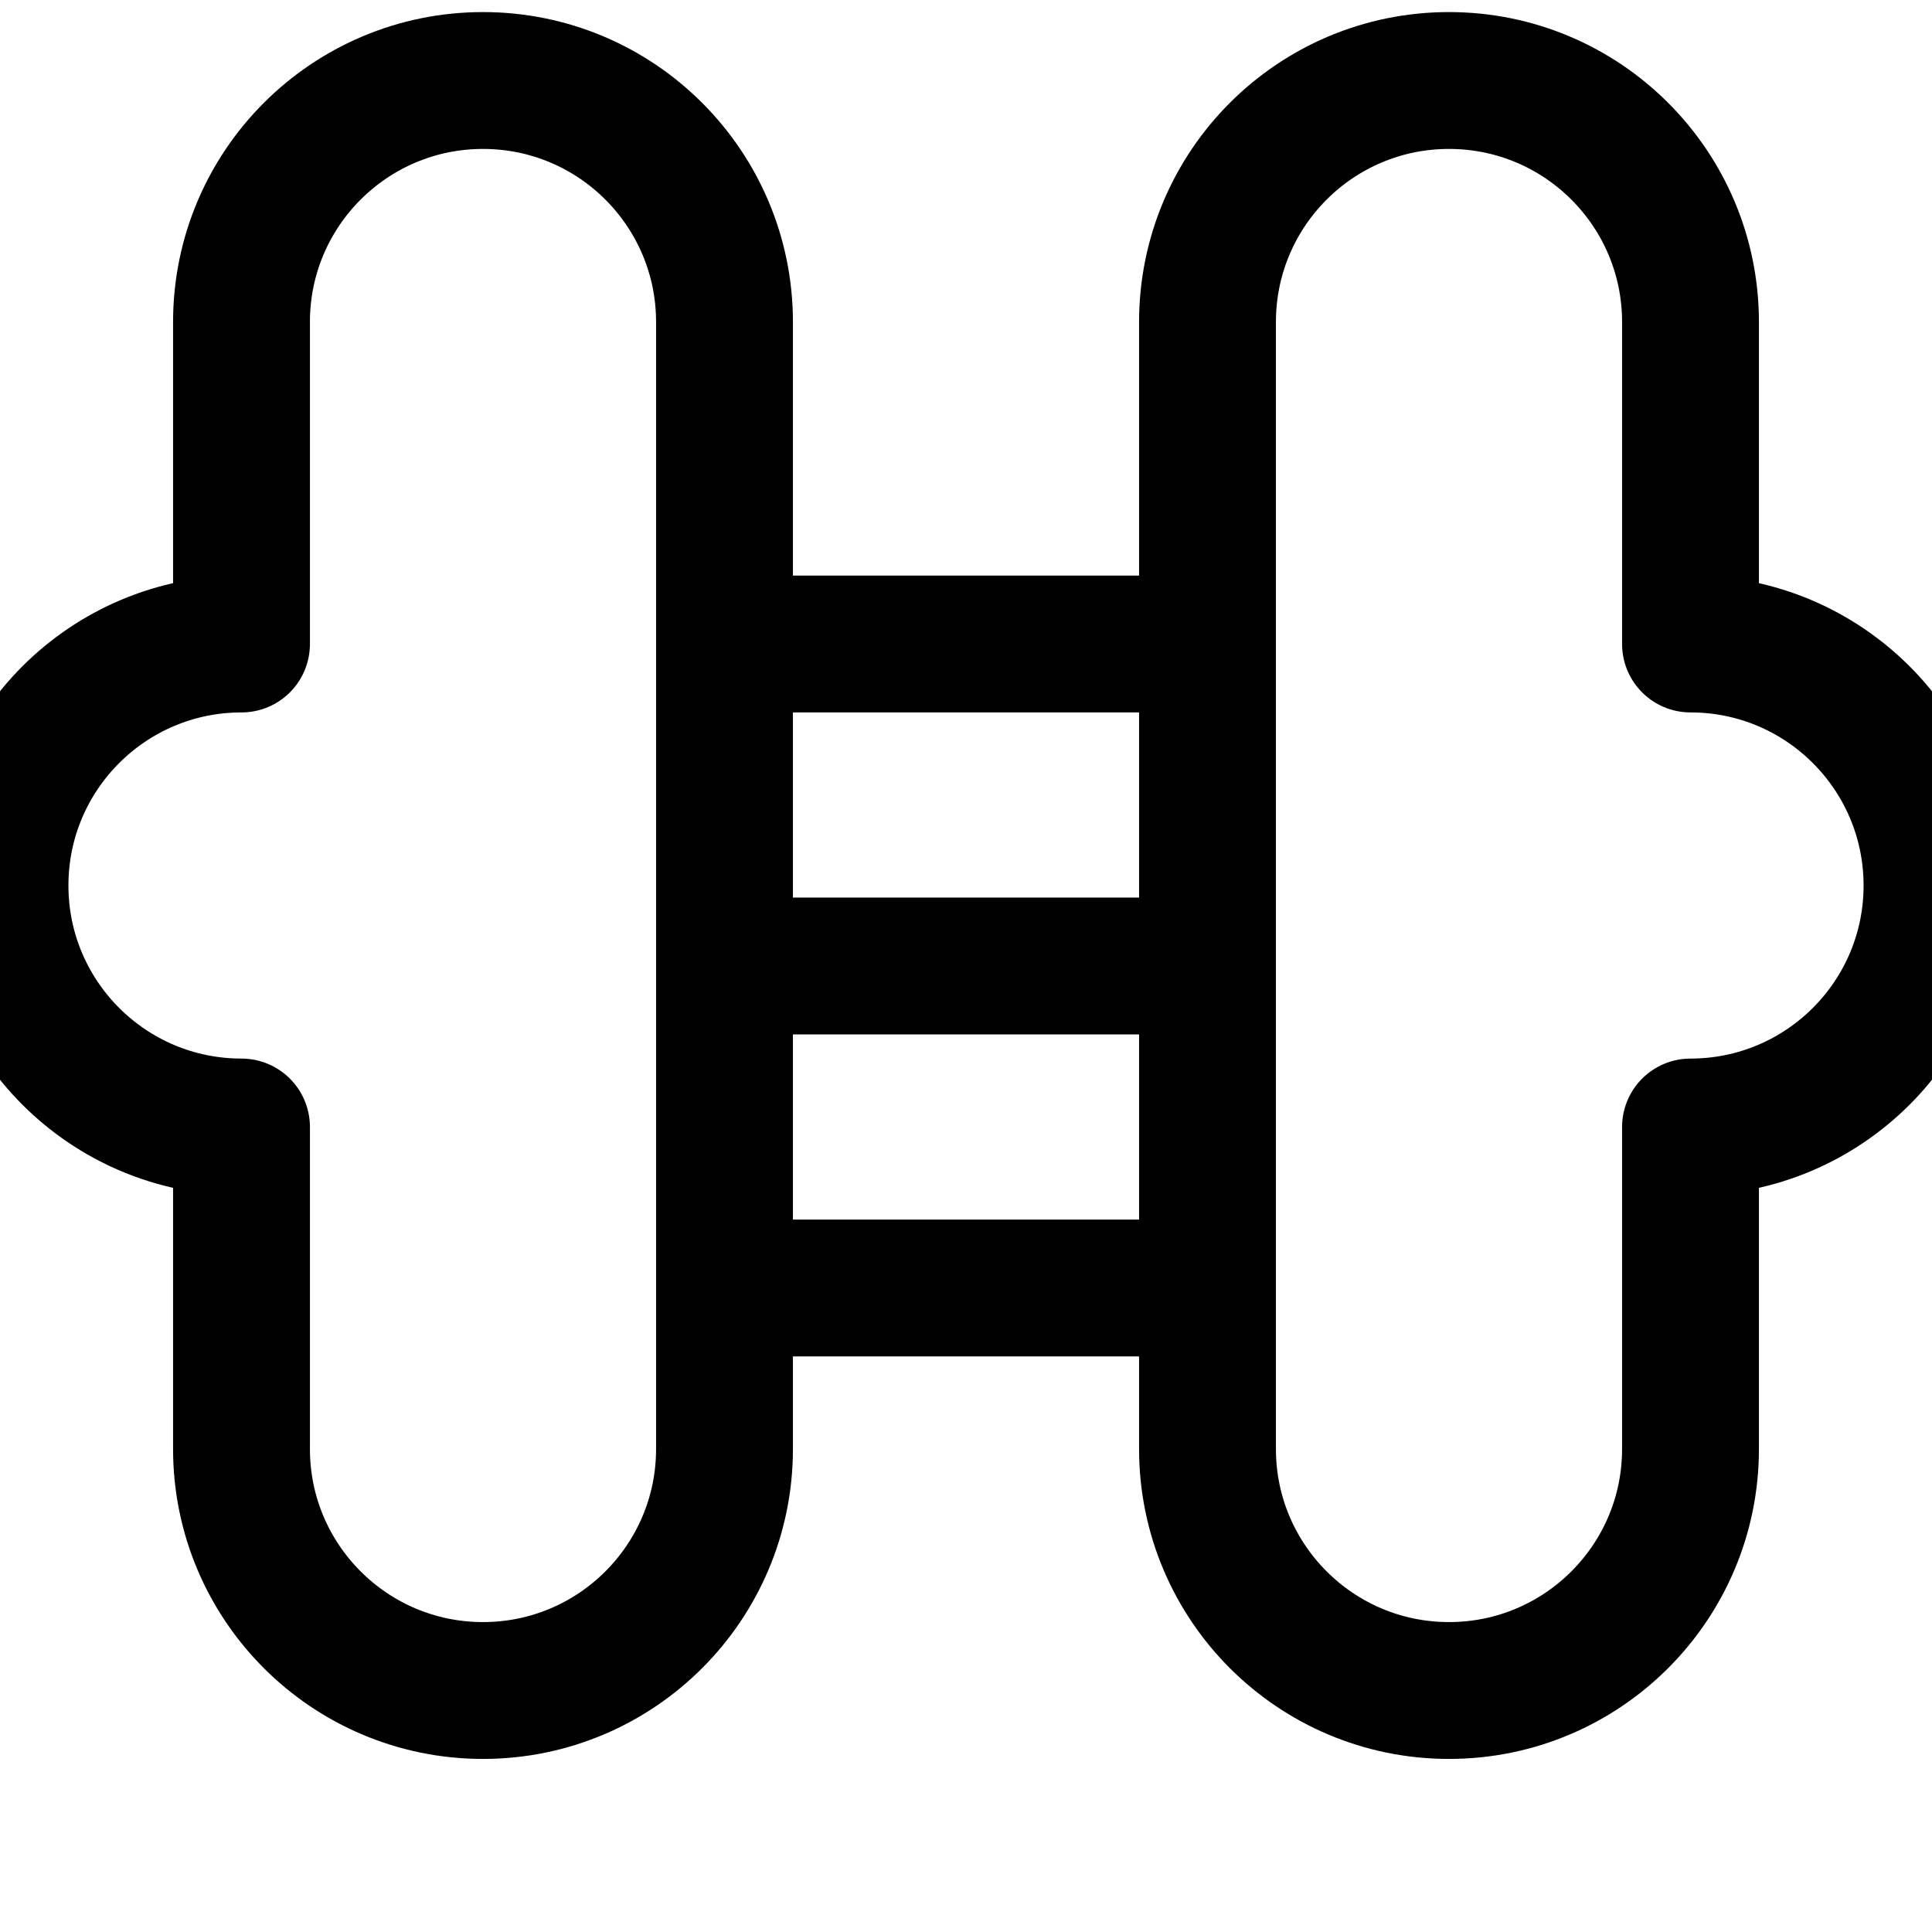
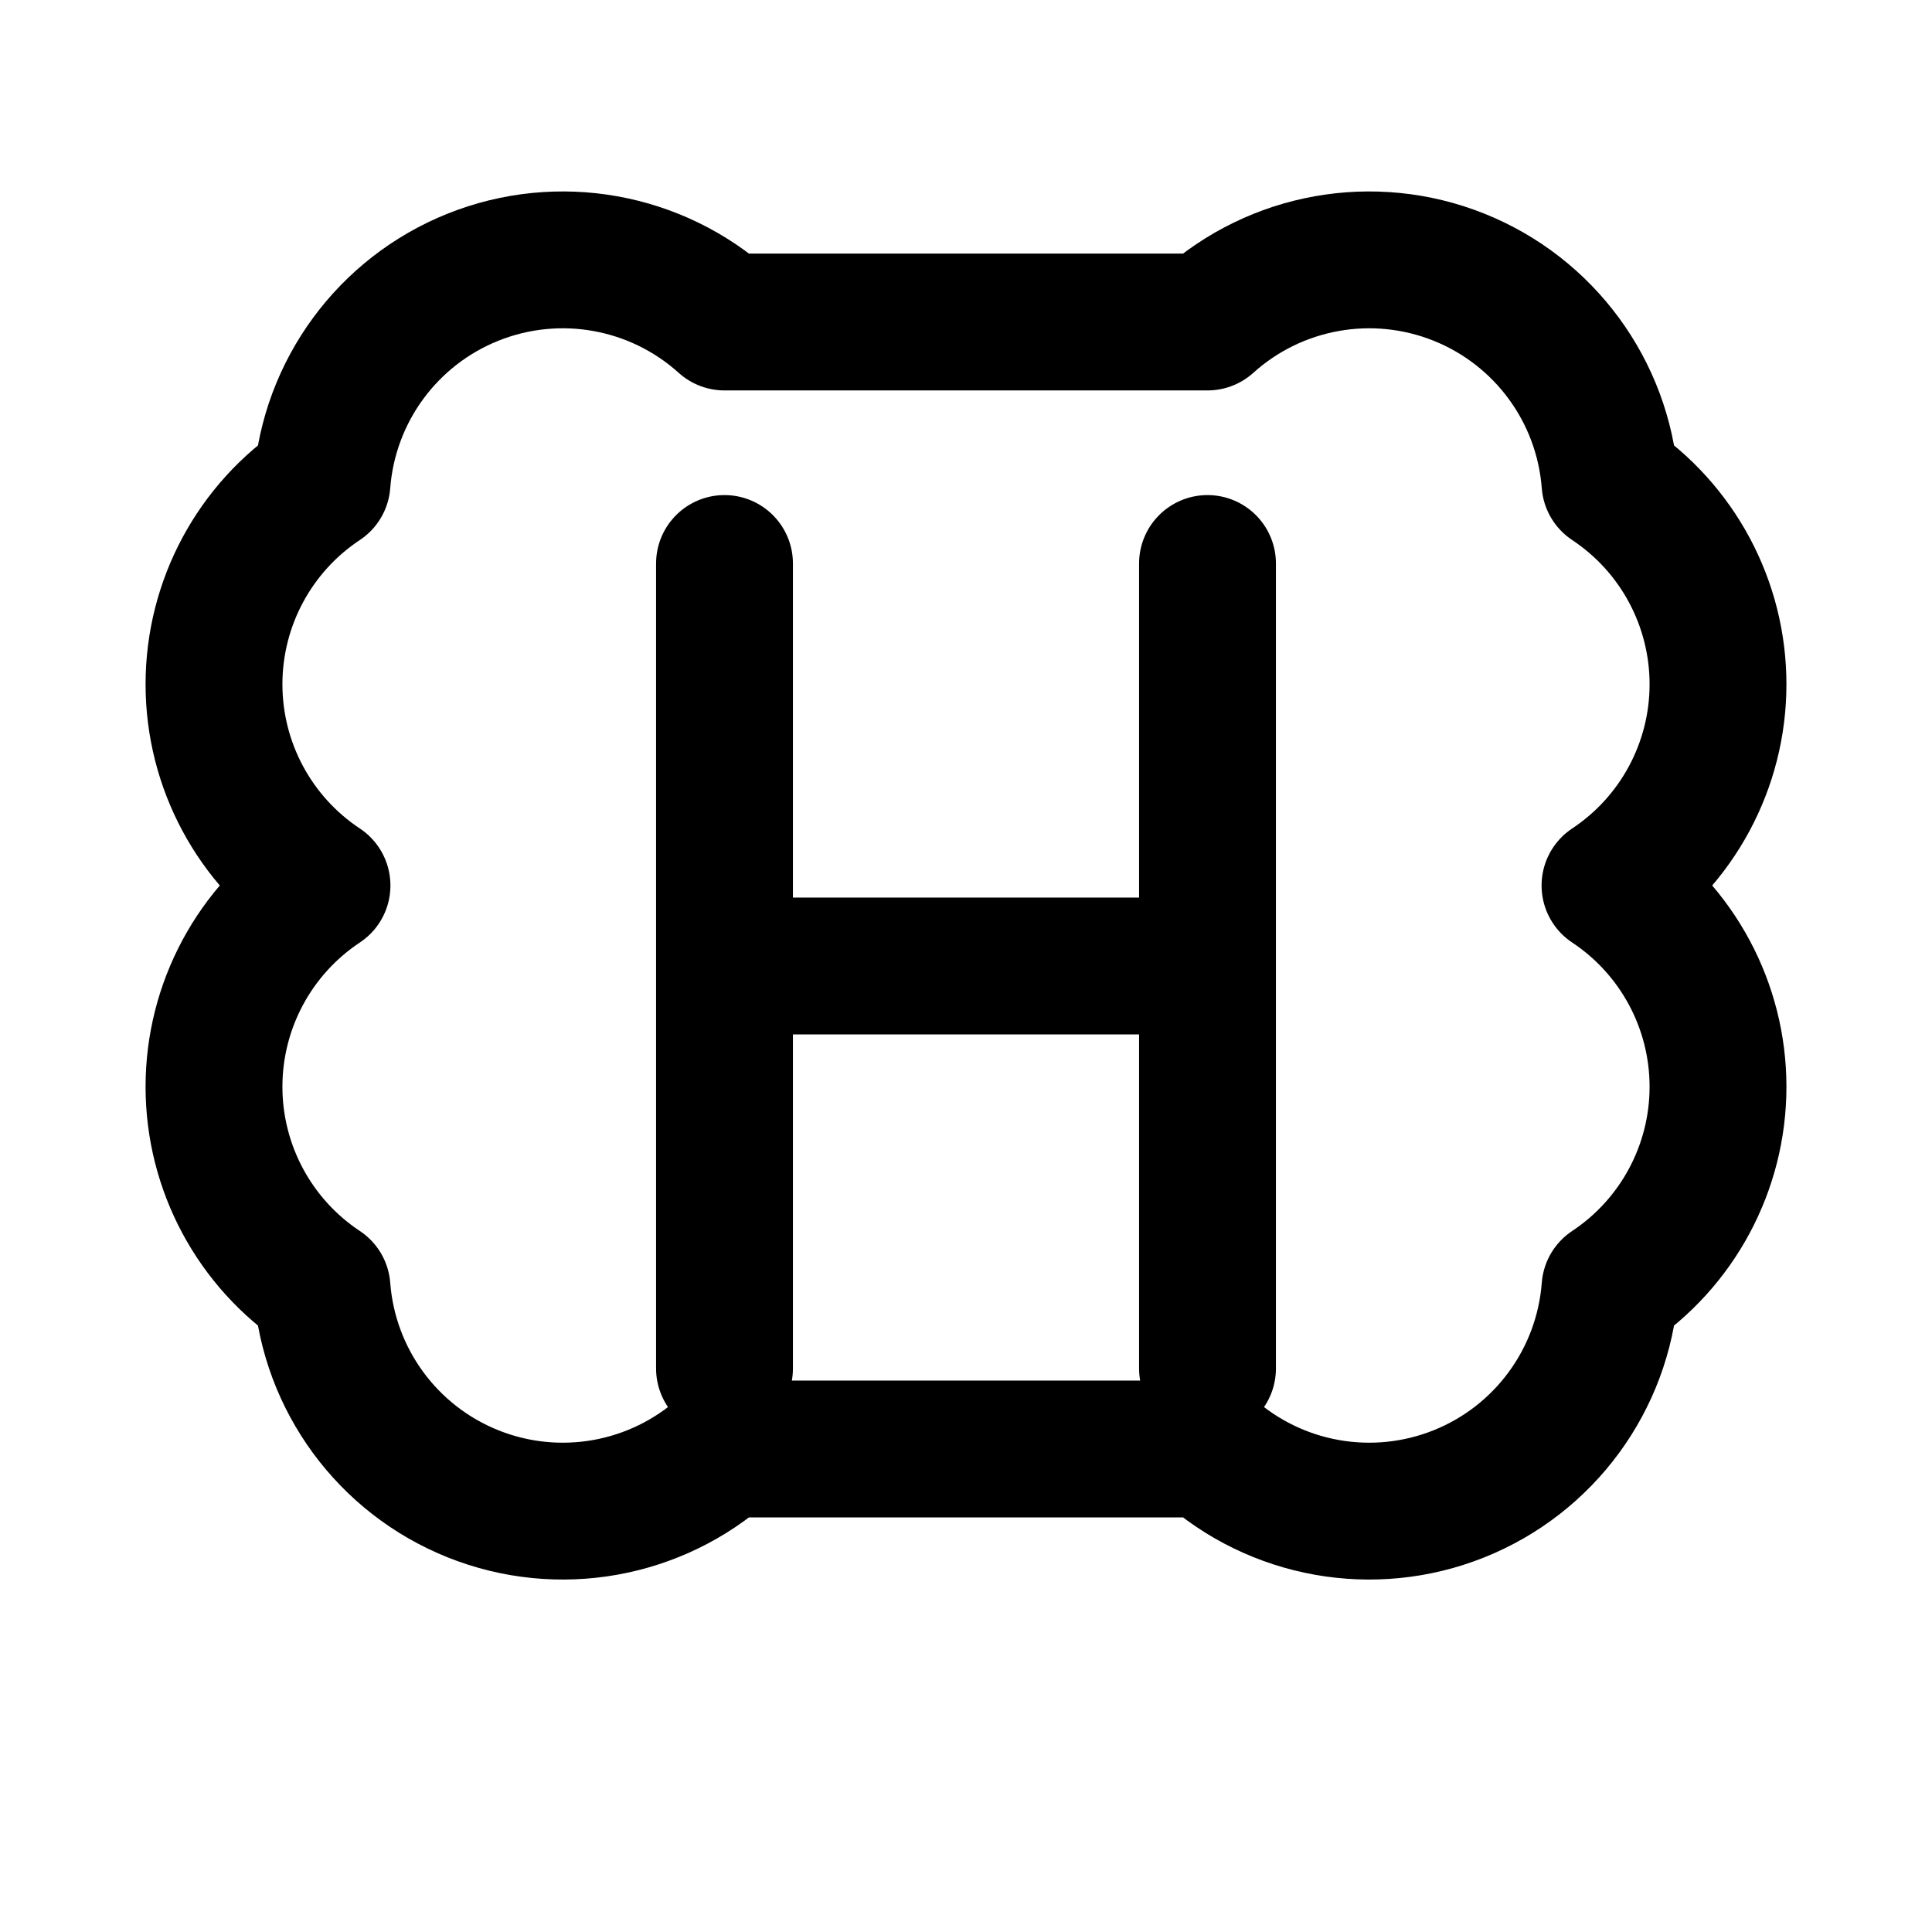
- <svg xmlns="http://www.w3.org/2000/svg" viewBox="0 0 24 24" fill="none" stroke="currentColor" stroke-width="1.7" stroke-linecap="round" stroke-linejoin="round" role="img" aria-label="memory">
-   <path d="M9 4a3 3 0 0 0-6 0v4a3 3 0 0 0 0 6v4a3 3 0 0 0 6 0V4ZM15 4a3 3 0 0 1 6 0v4a3 3 0 0 1 0 6v4a3 3 0 0 1-6 0V4ZM9 8h6M9 12h6M9 16h6" />
+ <svg xmlns="http://www.w3.org/2000/svg" viewBox="0 0 24 24" fill="none" stroke="currentColor" stroke-width="1.7" stroke-linecap="round" stroke-linejoin="round">
+   <path d="M9 4a3 3 0 0 0-5 2 3 3 0 0 0 0 5 3 3 0 0 0 0 5 3 3 0 0 0 5 2h6a3 3 0 0 0 5-2 3 3 0 0 0 0-5 3 3 0 0 0 0-5 3 3 0 0 0-5-2Z M9 7v10M15 7v10M9 12h6" />
</svg>
